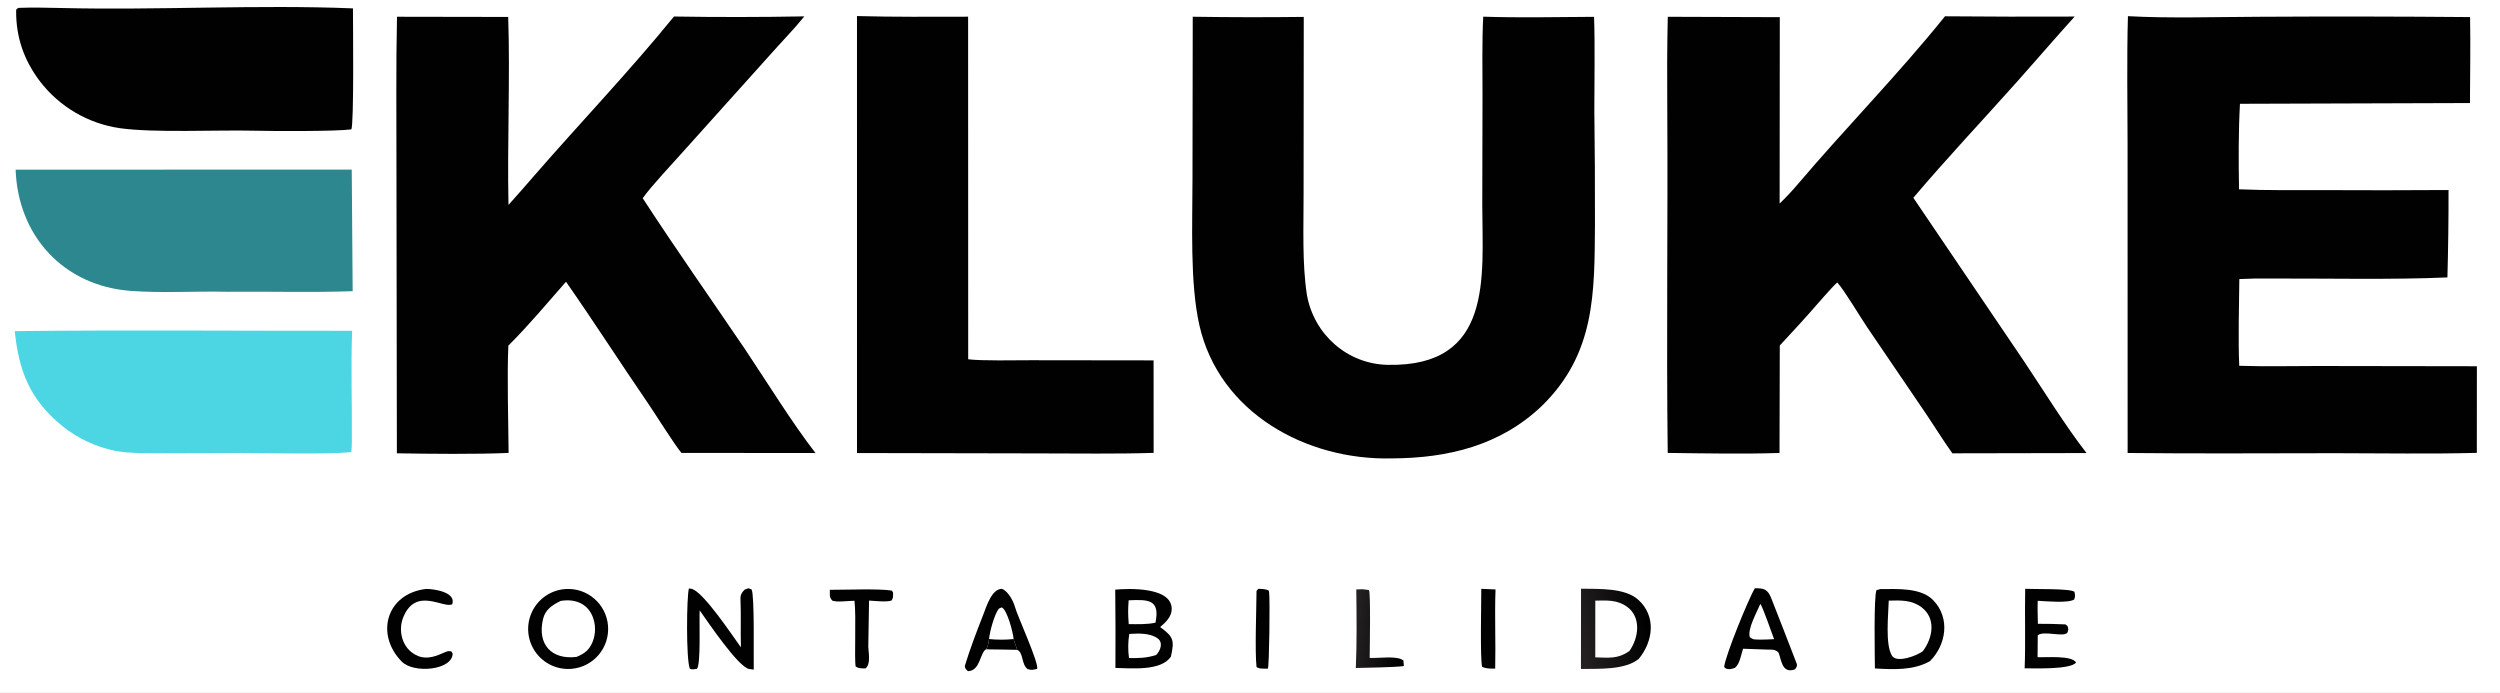
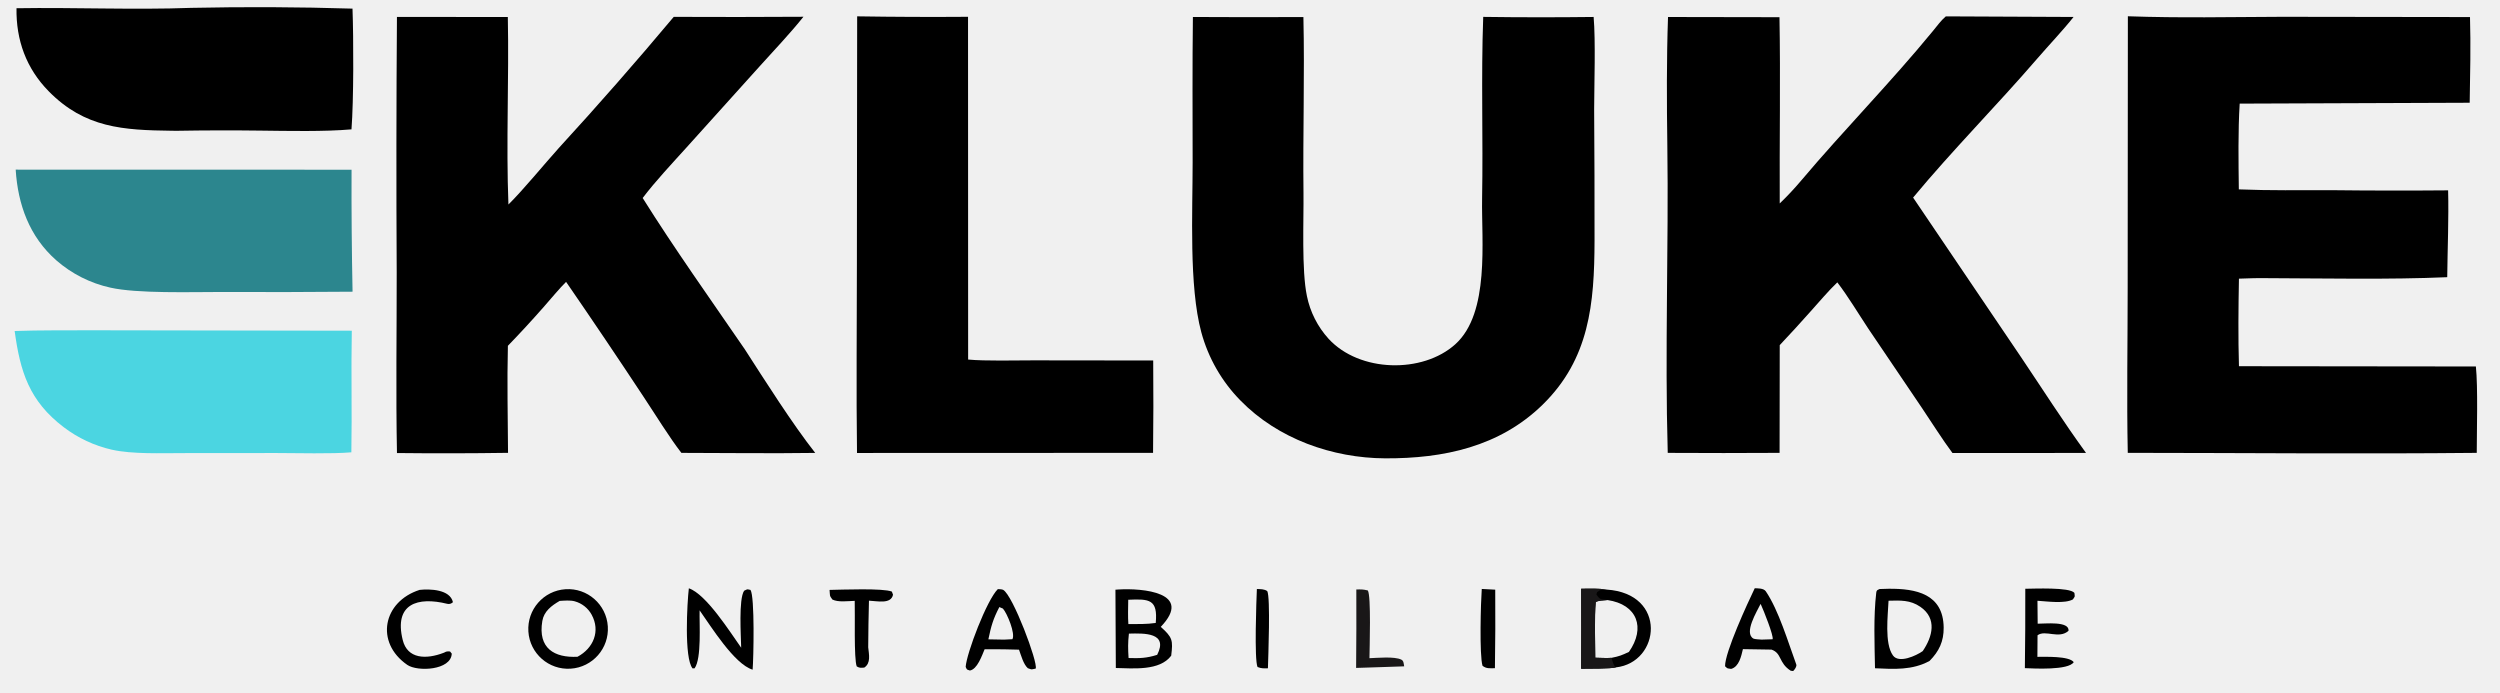
<svg xmlns="http://www.w3.org/2000/svg" width="1300" height="360" viewBox="0 0 1300 360">
-   <path fill="white" d="M0 0L1300 0L1300 360L0 360L0 0Z" />
-   <path fill="#010101" d="M1011.4 8.469C1033.87 8.67 1056.35 8.717 1078.83 8.611C1068.78 19.687 1059.06 31.086 1049.08 42.262C1031.24 62.26 1012.23 82.415 994.938 102.847L1052.3 187.577C1062.27 202.454 1074.21 221.796 1085 235.59L1015.23 235.726C1010.55 229.189 1005.76 221.437 1001.16 214.647L970.929 170.168C967.094 164.469 959.058 150.916 955.362 146.869C952.327 149.54 944.332 158.981 941.216 162.441C936.218 168.137 930.635 174.038 925.487 179.653L925.349 235.54C907.172 236.145 885.542 235.758 867.214 235.517C866.478 175.675 867.354 115.677 866.976 55.816C866.878 40.204 866.866 24.328 867.25 8.728L925.492 8.925L925.409 105.825C928.374 103.039 931.976 99.17 934.639 96.034C959.645 66.573 987.21 38.551 1011.4 8.469Z" />
-   <path fill="#010101" d="M350.465 8.588C373.06 8.954 395.659 8.929 418.253 8.516C413.657 14.3 405.897 22.367 400.768 28.149L355.141 78.947C350.364 84.298 337.892 97.649 334.217 103.072C350.84 128.678 370.136 156.109 387.396 181.566C398.467 198.142 412.237 220.374 424.062 235.578L354.36 235.511C350.692 231.197 340.68 215.116 336.802 209.466C322.525 188.66 308.785 167.211 294.322 146.508C284.279 157.916 275.233 168.841 264.345 179.732C263.613 195.521 264.359 219.346 264.47 235.515C247.881 236.272 223.226 236.014 206.376 235.714L206.158 88.501C206.198 62.228 205.854 34.914 206.438 8.712L264.263 8.812C265.314 40.841 263.725 74.51 264.412 106.553C268.738 101.779 272.983 96.885 277.21 92.019C301.419 64.148 327.175 37.209 350.465 8.588Z" />
-   <path fill="#010101" d="M1106.53 8.402C1126.95 9.589 1153.86 8.789 1174.81 8.72C1211.35 8.506 1247.89 8.56 1284.44 8.882C1284.71 23.547 1284.43 38.872 1284.38 53.584L1164.78 53.974C1163.98 68.209 1164.04 84.128 1164.29 98.438C1178.38 99.053 1192.78 98.823 1206.91 98.861C1229.02 98.978 1251.13 98.963 1273.24 98.817C1273.26 113.966 1273.07 129.114 1272.66 144.257C1244.25 145.514 1209.63 144.74 1180.76 144.835C1175.32 144.745 1169.88 144.837 1164.45 145.111C1164.32 158.951 1163.79 176.569 1164.41 190.21C1177.16 190.655 1192.07 190.316 1204.95 190.319L1287.98 190.447L1287.95 235.485C1264.33 236.148 1238.23 235.663 1214.47 235.664C1178.56 235.664 1142.23 235.965 1106.37 235.549L1106.34 76.207C1106.33 54.019 1105.89 30.391 1106.53 8.402Z" />
-   <path fill="#010101" d="M771.279 8.669C789.902 9.298 810.215 8.848 828.915 8.751C829.444 23.968 829.038 41.882 829.054 57.302C829.311 77.098 829.42 96.897 829.379 116.695C829.112 152.387 829.61 183.673 802.036 210.809C780.305 231.754 752.718 238.271 723.622 238.368C679.339 239.447 633.983 214.687 623.672 169.085C618.7 147.096 620.101 116.346 620.093 93.165L620.224 8.704C639.466 8.995 658.711 9.024 677.954 8.79L677.867 100.69C677.898 117.605 677.053 136.972 679.607 153.448C683.344 174.065 700.696 189.29 721.567 189.721C776.576 190.855 770.872 143.966 770.782 107.093L770.905 49.663C770.911 36.513 770.597 21.602 771.279 8.669Z" />
-   <path fill="#010101" d="M445.63 8.349C465.018 8.868 484.027 8.717 503.418 8.681L503.463 186.816C510.242 187.718 528.393 187.318 535.934 187.315L599.862 187.398L599.889 235.493C580.725 236.112 559.714 235.78 540.492 235.77L445.637 235.58L445.63 8.349Z" />
-   <path fill="#010101" d="M9.53 4.095C16.432 3.832 24.605 3.984 31.571 4.155C81.786 5.39 133.448 2.331 183.536 4.351C183.539 11.25 184.141 65.626 182.657 67.29C174.55 68.371 141.451 68.203 132.185 67.966C113.367 67.486 80.255 69.175 62.437 66.668C45.854 64.3 30.864 55.512 20.695 42.197C12.612 31.468 8.294 19.64 8.393 5.546C8.399 4.709 8.76 4.676 9.53 4.095Z" />
-   <path fill="#2C878F" d="M8.13 88.22L182.908 88.197L183.383 151.399C182.97 151.424 182.557 151.444 182.143 151.458C160.983 152.158 139.524 151.503 118.311 151.723C101.636 151.33 84.714 152.494 68.072 151.272C32.858 148.686 9.303 122.471 8.13 88.22Z" />
-   <path fill="#4CD6E3" d="M7.669 172.189C65.871 171.527 124.823 172.073 183.102 172.008C182.417 190.887 183.11 209.98 182.957 228.88C182.939 231.08 182.948 232.917 182.654 235.115C169.426 236.389 138.817 235.562 124.297 235.569L87.855 235.672C79.64 235.682 67.82 235.973 59.908 234.431C49.861 232.398 40.445 227.996 32.441 221.591C15.574 207.836 9.819 193.094 7.669 172.189Z" />
-   <path fill="#010101" d="M294.048 306.3C305.402 305.539 315.26 314.046 316.173 325.391C317.086 336.737 308.715 346.71 297.386 347.776C289.92 348.478 282.655 345.106 278.37 338.952C274.084 332.798 273.442 324.813 276.688 318.052C279.934 311.291 286.567 306.802 294.048 306.3Z" />
-   <path fill="white" d="M291.505 312.49C298.44 311.289 305.09 313.463 308.033 320.289C309.848 324.611 309.884 329.475 308.133 333.824C306.384 338.065 303.884 339.905 299.798 341.589C286.996 343.188 279.221 335.261 282.379 321.909C283.554 316.94 287.132 314.674 291.505 312.49Z" />
-   <path fill="#010101" d="M977.771 306.323C986.647 306.321 999.009 305.441 1005.44 312.266C1014.19 321.55 1012.03 335.294 1003.58 343.803C994.98 348.676 984.603 348.157 974.949 347.598C974.91 342.017 974.296 309.657 975.79 306.864L977.771 306.323Z" />
-   <path fill="white" d="M982.147 312.324C988.275 312.174 993.955 311.889 999.108 315.711C1006.96 321.535 1005.03 331.811 999.859 338.638C996.684 341.011 986.341 344.927 983.854 341.011C980.185 335.233 981.987 319.228 982.147 312.324Z" />
-   <defs>
-     <linearGradient id="gradient_0" gradientUnits="userSpaceOnUse" x1="856.284" y1="321.757" x2="820.055" y2="328.845">
-       <stop offset="0" stop-color="black" />
-       <stop offset="1" stop-color="#252122" />
-     </linearGradient>
-   </defs>
-   <path fill="url(#gradient_0)" d="M822.134 306.119C831.313 306.297 844.92 305.576 851.89 311.87C861.404 320.46 859.624 333.558 852.163 342.621C844.846 348.532 831.322 347.69 822.095 347.864L822.134 306.119Z" />
-   <path fill="white" d="M829.555 312.329C835.571 312.223 840.858 311.819 845.992 315.47C853.667 320.926 852.102 331.823 847.25 338.576C841.255 342.714 836.715 342.031 829.539 341.816L829.555 312.329Z" />
-   <path fill="#010101" d="M579.919 306.614C586.981 305.969 609.33 305.125 609.294 316.696C609.282 320.698 606.116 323.629 603.278 326.07C610.259 331.169 610.778 332.916 608.87 341.429C603.807 349.093 588.233 347.485 580.017 347.327C580.11 333.756 580.077 320.185 579.919 306.614Z" />
-   <path fill="white" d="M587.218 329.65C591.994 329.382 597.707 329.054 601.832 331.859C605.074 334.064 603.422 338.301 601.224 340.572C596.14 342.23 592.274 342.249 587.081 342.174C586.502 338.016 586.549 333.794 587.218 329.65Z" />
-   <path fill="white" d="M586.906 312.156C597.064 311.73 603.319 311.593 600.847 323.78C596.732 324.759 591.212 324.582 586.944 324.532C586.569 319.683 586.517 316.967 586.906 312.156Z" />
-   <path fill="#010101" d="M912.549 305.875C917.318 305.909 919.203 306.281 921.139 311.295C925.494 322.575 930.004 333.752 934.271 345.052C934.74 346.295 934.067 347.158 933.416 348.046C925.987 350.854 926.248 341.38 924.631 339.093C922.782 337.62 921.626 337.795 919.299 337.791L906.379 337.345C905.32 340.655 904.709 345.193 902.191 347.265C900.392 348 897.869 348.546 896.568 346.831C897.025 341.259 909.309 311.127 912.549 305.875Z" />
-   <path fill="white" d="M915.383 314.011C916.919 316.335 921.153 328.785 922.519 332.353C920.613 332.554 917.24 332.551 915.214 332.614C912.247 332.426 912.06 332.877 909.923 331.366C908.552 327.203 913.439 318.639 915.383 314.011Z" />
-   <path fill="#010101" d="M512.787 337.58C509.522 339.373 509.824 348.829 503.341 349.017C501.949 347.58 502.055 348.091 501.695 346.345C504.375 337.476 507.85 328.401 511.244 319.776C513.02 315.262 515.651 306.204 521.048 306.178C524.242 307.498 526.94 312.487 527.739 315.503C528.943 320.049 540.397 344.98 539.293 347.809C537.234 348.294 536.381 348.629 534.343 347.916C531.057 345.458 532.294 339.419 528.945 337.902C523.768 337.665 518.015 337.681 512.787 337.58Z" />
-   <path fill="white" d="M514.309 332.302C514.593 328.631 517.091 319.388 519.424 316.473L520.899 315.835C523.781 317.103 526.881 329.207 527.057 332.291C527.632 334.378 528.42 336.08 528.945 337.902C523.768 337.665 518.015 337.681 512.787 337.58C513.819 336.324 514.014 333.984 514.309 332.302Z" />
-   <path fill="#010101" d="M514.309 332.302C518.146 332.713 523.204 332.774 527.057 332.291C527.632 334.378 528.42 336.08 528.945 337.902C523.768 337.665 518.015 337.681 512.787 337.58C513.819 336.324 514.014 333.984 514.309 332.302Z" />
-   <path fill="#010101" d="M385.274 336.614C385.043 328.428 385.392 319.742 385.048 311.472C384.96 309.344 385.707 308.104 387.195 306.629C389.601 305.733 388.726 305.68 390.813 306.515C392.445 309.093 391.801 342.509 391.947 348.193C391.162 348.119 390.379 348.019 389.601 347.893C383.878 346.935 368.063 323.306 363.832 317.387C363.534 322.859 364.512 345.582 362.424 347.774C361.103 347.978 359.937 348.315 358.743 347.759C356.69 343.227 357.038 309.827 358.242 306.002C358.644 306.045 359.044 306.098 359.443 306.16C365.337 307.104 380.766 330.389 385.274 336.614Z" />
-   <path fill="#010101" d="M1053.1 306.182C1057.14 306.445 1077.02 305.915 1078.73 307.778C1079.06 309.578 1079.2 310.024 1078.59 311.715C1075.57 313.778 1063.87 312.615 1059.61 312.413C1059.47 316.265 1059.63 320.496 1059.7 324.377C1064.48 324.354 1069.27 324.458 1074.05 324.687C1075.48 325.827 1075.07 325.293 1075.54 327.299C1075.42 327.663 1075.17 328.876 1074.95 329.103C1072.8 331.345 1062.89 327.939 1059.82 330.222C1059.76 330.27 1059.7 330.325 1059.63 330.377L1059.54 341.723C1063.67 341.954 1077.7 340.646 1079.55 344.571C1076.34 348.239 1058.24 347.504 1052.82 347.527C1053.34 333.948 1052.81 319.863 1053.1 306.182Z" />
-   <path fill="#010101" d="M221.625 306.242C225.778 306.254 237.318 307.929 235.173 314.194C230.673 316.649 216.278 304.83 209.68 321.008C208.069 325.062 208.11 329.585 209.794 333.608C211.233 337.052 213.997 339.771 217.462 341.154C222.431 343.127 227.127 341.032 231.654 339.046C232.984 338.489 233.232 338.547 234.665 338.701L235.378 339.789C235.383 348.481 215.188 350.463 208.857 343.976C194.926 329.702 201.031 308.62 221.625 306.242Z" />
-   <path fill="#010101" d="M431.498 306.703C438.835 306.729 457.646 306.015 463.76 307.114L464.401 308.111C464.342 310.183 464.654 310.633 463.628 312.252C461.155 313.208 455.025 312.46 451.912 312.303L451.508 336.309C451.691 339.719 452.821 345.407 450.095 347.557C448.043 347.542 446.763 347.692 444.964 346.645C444.144 343.067 445.325 320.403 444.323 312.394C440.977 312.434 434.995 313.288 432.767 312.303C431.087 310.202 431.639 309.989 431.498 306.703Z" />
-   <defs>
-     <linearGradient id="gradient_1" gradientUnits="userSpaceOnUse" x1="728.994" y1="328.326" x2="704.784" y2="326.038">
-       <stop offset="0" stop-color="black" />
-       <stop offset="1" stop-color="#242122" />
-     </linearGradient>
-   </defs>
-   <path fill="url(#gradient_1)" d="M705.266 306.511C708.087 306.385 709.105 306.31 711.86 306.871C712.818 308.17 712.256 337.828 712.231 342.14C717.237 342.317 726.484 340.807 729.779 343.458L730.012 346.352C724.654 347.058 710.941 347.176 705.031 347.361C705.6 334.302 705.431 319.616 705.266 306.511Z" />
-   <path fill="#010101" d="M770.266 306.187L777.677 306.515C777.169 320.151 777.827 334.011 777.499 347.664C774.893 347.663 773.081 347.838 770.705 346.735C769.596 342.497 770.307 312.786 770.266 306.187Z" />
-   <path fill="#010101" d="M654.26 306.194C656.218 306.275 657.993 306.195 659.75 307.077C659.827 307.395 659.89 307.717 659.938 308.041C660.437 311.593 660.023 346.72 659.289 347.689C657.415 347.668 654.782 347.924 653.399 346.848C652.489 338.827 653.338 316.608 653.395 307.304C653.734 306.869 654.023 306.498 654.26 306.194Z" />
+   <path d="M1011.83 8.511L1078.25 8.82C1072.85 15.677 1065.18 23.732 1059.36 30.488C1038.45 54.749 1015.19 78.17 994.814 102.739L1050.8 185.506C1062.22 202.446 1072.67 218.916 1084.73 235.533L1015.29 235.572C1010.26 228.881 1004.15 219.15 999.327 212.014L971.586 170.989C966.49 163.299 960.877 153.945 955.405 146.83C951.199 150.771 945.21 157.83 941.194 162.282C936.039 168.09 930.793 173.817 925.459 179.461L925.383 235.488C905.997 235.61 886.61 235.613 867.224 235.497C865.683 182.414 867.743 128.6 867.011 75.446C866.709 53.551 866.596 30.678 867.37 8.839L925.327 8.944C925.898 40.695 925.298 73.87 925.458 105.79C929.251 102.16 933.061 98.096 936.445 94.086C958.798 67.592 983.193 42.864 1005.17 16.054C1007.28 13.479 1009.3 10.67 1011.83 8.511Z" />
+   <path d="M350.344 8.769C372.825 8.878 395.307 8.86 417.788 8.715C411.212 17.012 402.207 26.499 395.007 34.49L356.862 76.835C349.3 85.208 340.989 94.024 334.189 102.955C350.492 128.994 369.844 156.191 387.308 181.651C397.906 198.101 412.027 220.398 423.916 235.516C401.003 235.854 377.301 235.519 354.326 235.495C348.227 227.701 340.433 214.994 334.659 206.335C321.422 186.285 307.99 166.364 294.365 146.576C291.3 149.518 285.758 156.19 282.718 159.628C276.676 166.508 270.469 173.24 264.102 179.819C263.641 199.077 264.064 216.23 264.176 235.474C244.926 235.763 225.673 235.798 206.423 235.578C205.814 204.892 206.313 172.477 206.283 141.648C206.043 97.363 206.085 53.077 206.41 8.792L264.066 8.85C264.733 41.104 263.12 74.626 264.385 106.345C272.325 98.484 282.76 85.664 290.554 76.996C310.991 54.702 330.926 31.954 350.344 8.769Z" />
+   <path d="M1106.49 8.458C1133.68 9.415 1159.59 8.847 1186.77 8.734L1284.4 8.873C1284.84 23.367 1284.48 38.897 1284.24 53.426L1164.64 53.883C1163.75 68.042 1164.02 84.26 1164.19 98.474C1180.17 99.138 1196.27 98.865 1212.27 98.893C1232.52 99.13 1252.77 99.159 1273.02 98.978C1273.4 113.365 1272.72 129.59 1272.56 144.14C1242.35 145.458 1208.48 144.738 1177.97 144.638C1173.63 144.537 1168.64 144.78 1164.25 144.904C1163.97 159.656 1163.81 175.765 1164.26 190.427L1287.46 190.569C1288.58 201.482 1287.92 223.804 1287.91 235.489C1227.77 236.103 1166.66 235.513 1106.44 235.478C1105.86 207.555 1106.39 177.745 1106.39 149.62L1106.49 8.458Z" />
+   <path d="M771.274 8.78C790.412 9.041 809.553 9.054 828.692 8.818C829.753 21.245 829.002 43.685 828.959 56.742C829.072 79.594 829.233 102.46 829.161 125.304C829.059 157.824 826.583 186.647 802.054 210.548C779.731 232.299 750.67 238.469 720.342 238.338C692.836 238.219 664.475 228.188 645.025 208.246C635.301 198.354 628.29 186.121 624.67 172.729C618.207 148.798 620.192 110.109 620.169 84.389C620.147 59.542 619.997 33.648 620.307 8.83C639.461 8.948 658.615 8.959 677.769 8.864C678.453 39.022 677.459 70.035 677.811 100.23C677.98 114.686 676.781 140.439 679.594 153.935C681.278 162.222 685.168 169.901 690.852 176.161C706.944 193.708 739.752 194.346 756.769 179.01C774.839 162.725 770.297 125.108 770.692 103.309C771.265 71.661 770.121 40.229 771.274 8.78Z" />
+   <path d="M445.726 8.494C464.942 8.799 484.161 8.88 503.379 8.737L503.434 186.965C512.261 187.805 528.096 187.38 537.391 187.381L599.668 187.455C599.808 203.466 599.783 219.478 599.591 235.488L445.644 235.546C445.205 203.093 445.582 169.75 445.584 137.198L445.726 8.494Z" />
+   <path d="M99.55 4.084C127.466 3.489 155.392 3.623 183.301 4.486C183.873 20.057 183.94 52.207 182.772 67.267C168.685 68.508 149.657 68.083 135.35 67.914C120.861 67.728 106.37 67.762 91.882 68.016L89.4 67.989C64.15 67.68 44.125 66.608 25.298 47.431C13.622 35.537 8.322 20.831 8.581 4.282C38.584 3.787 69.563 5.198 99.55 4.084Z" />
+   <path fill="#4BD5E1" d="M48.017 171.741L182.935 171.965C182.523 193.001 183.09 214.113 182.706 235.205C172.315 236.092 154.649 235.579 143.774 235.573L95.323 235.612C84.008 235.619 68.84 236.239 58.166 233.847C49.075 231.777 40.532 227.781 33.115 222.129C15.213 208.51 10.511 193.363 7.62 172.126C20.735 171.649 34.829 171.815 48.017 171.741Z" />
+   <path fill="#2C868E" d="M8.157 88.209L182.81 88.249C182.731 109.395 182.904 130.54 183.331 151.682C160.585 151.886 137.839 151.935 115.093 151.829C99.518 151.831 71.287 152.718 57.384 149.569C46.955 147.266 37.275 142.372 29.237 135.338C15.296 123.057 9.291 106.38 8.157 88.209Z" />
+   <path d="M294.059 306.394C305.465 305.649 315.317 314.293 316.063 325.702C316.809 337.111 308.168 346.965 296.762 347.712C285.354 348.46 275.501 339.815 274.755 328.405C274.009 316.995 282.652 307.14 294.059 306.394ZM300.307 341.517C308.583 337.099 312.332 328.169 307.653 319.633C305.785 316.222 302.616 313.714 298.868 312.68C296.537 312.039 293.458 312.321 291.034 312.473C286.779 314.929 282.856 317.886 282.008 322.903C279.593 337.189 288.341 342.126 300.307 341.517Z" />
+   <path d="M977.414 306.294C978.974 306.216 980.535 306.17 982.096 306.155C996.188 306.038 1010.51 308.729 1010.71 326.338C1010.78 333.453 1008.36 338.661 1003.36 343.692C994.389 348.585 984.892 347.956 974.999 347.497C974.777 335.034 974.182 320.651 975.646 308.19C975.812 306.785 976.257 306.857 977.414 306.294ZM999.814 338.575C1004.91 331.105 1007.42 321.644 998.603 315.561C993.311 311.912 988.214 312.225 982.046 312.373C981.731 319.862 979.82 334.582 984.346 340.855C987.409 345.101 996.372 341.023 999.814 338.575Z" />
+   <path d="M822.211 306.138C826.499 306.1 831.189 305.904 835.395 306.579C867.182 308.611 863.431 344.488 840.264 347.045C838.029 347.777 825.347 347.727 822.195 347.741C822.275 333.873 822.28 320.005 822.211 306.138ZM829.537 342.015C831.792 342.068 835.848 342.276 837.947 342.079C842.104 341.248 843.211 340.781 847.036 339.001C855.824 326.507 851.437 314.298 835.868 312.023C834.189 312.196 830.934 312.263 829.784 313.09C829.081 320.641 829.497 334.001 829.537 342.015Z" />
+   <path fill="#191718" d="M822.211 306.138C826.499 306.1 831.189 305.904 835.395 306.579C832.749 306.81 832.37 306.411 830.513 307.893L830.124 309.111C832.127 312.06 832.359 311.595 835.868 312.023C834.189 312.196 830.934 312.263 829.784 313.09C829.081 320.641 829.497 334.001 829.537 342.015C831.792 342.068 835.848 342.276 837.947 342.079C838.608 343.994 838.901 346.002 840.264 347.045C838.029 347.777 825.347 347.727 822.195 347.741C822.275 333.873 822.28 320.005 822.211 306.138Z" />
+   <path d="M580.027 306.644C580.541 306.603 581.055 306.567 581.569 306.536C594.042 305.769 620.773 308.036 603.599 325.96C609.717 331.483 610.009 332.857 609.028 340.958C603.054 348.975 589.241 347.547 580.228 347.362L580.027 306.644ZM586.857 342.171C592.502 342.348 596.152 342.281 601.728 340.519C607.67 328.852 594.97 329.283 587.032 329.475C586.498 334.371 586.556 337.235 586.857 342.171ZM586.75 324.528C591.448 324.508 596.345 324.629 600.979 323.934C602.135 311.652 597.696 311.361 586.682 311.876C586.635 315.905 586.463 320.554 586.75 324.528Z" />
+   <path d="M912.46 305.9C913.888 305.931 917.093 305.826 918.217 307.481C924.924 317.353 929.817 333.963 934.058 345.503C934.441 346.544 933.207 348.231 932.447 348.941L931.17 348.779C924.778 344.703 926.649 339.682 921.18 337.794L906.316 337.553C905.431 341.235 904.334 346.657 900.211 347.83C897.935 347.461 898.551 347.862 897.032 346.455C896.906 339.236 908.774 313.556 912.46 305.9ZM916.022 332.599L921.763 332.416C922.403 330.654 916.94 317.08 915.787 314.628C915.693 314.429 915.598 314.231 915.502 314.033C913.626 317.909 906.655 329.17 911.79 332.072C912.358 332.393 915.176 332.547 916.022 332.599Z" />
+   <path d="M518.872 306.342C519.579 306.338 521.076 306.421 521.618 306.709C526.668 309.39 539.882 344.664 538.561 347.666C535.904 348.184 536.888 348.29 534.468 347.465C532.166 345.394 531.004 340.889 529.881 337.831L521.676 337.639L512.001 337.622C510.608 340.887 508.233 347.958 504.363 348.672C502.468 348.003 502.988 348.493 502.147 346.796C502.591 339.749 513.15 311.957 518.872 306.342ZM513.956 332.459L522.122 332.607L526.451 332.386C528.095 329.526 523.744 318.962 521.524 316.468L519.659 315.674C516.417 321.895 515.377 325.572 513.956 332.459Z" />
+   <path d="M385.417 336.818C385.3 330.755 384.031 311.522 386.941 307.196C388.975 306.249 388.151 306.331 390.264 306.766C392.522 310.198 391.86 342.451 391.366 348.231C381.824 345.366 369.696 325.672 363.798 317.38C363.593 324.467 364.92 342.347 361.182 347.52L360.139 347.568C355.673 342.247 357.328 313.363 358.199 305.92C367.258 308.956 379.763 328.878 385.417 336.818Z" />
+   <path d="M1053.15 306.157C1057.68 306.122 1076.27 305.259 1078.69 308.301C1078.92 310.633 1079.14 309.797 1077.91 311.691C1073.75 314.013 1064.6 312.735 1059.48 312.394L1059.59 324.322C1063.42 324.371 1076.13 322.842 1075.64 328C1070.73 332.506 1063.57 327.312 1059.52 330.348L1059.45 341.556C1063.37 341.58 1075.96 341.041 1078.34 344.316C1075.66 348.647 1057.56 347.636 1052.93 347.436C1053.12 333.677 1053.19 319.917 1053.15 306.157Z" />
+   <path d="M218.199 306.739C223.518 306.175 234.015 306.433 235.528 313.13C234.825 313.829 233.768 314.283 232.594 313.991C217.151 310.155 204.756 313.95 209.416 332.809C211.85 342.659 221.508 343.047 230.921 339.377C232.24 338.651 232.499 338.696 234.018 338.765L234.917 339.881C234.56 348.596 217.068 349.41 211.76 345.722C194.822 333.954 199.236 312.786 218.199 306.739Z" />
+   <path d="M431.372 306.756C437.522 306.644 459.361 305.763 463.774 307.631L464.368 309.261C463.305 314.294 456.285 312.547 451.861 312.352C451.642 320.428 451.513 328.506 451.472 336.585C451.868 340.452 452.93 344.81 449.439 347.134C447.632 347.279 447.031 347.434 445.502 346.532C443.971 342.724 444.685 319.024 444.453 312.444C440.747 312.561 435.884 313.269 432.839 311.757C431.192 309.556 431.66 309.805 431.372 306.756Z" />
+   <path fill="#191718" d="M705.289 306.527C707.842 306.48 708.757 306.424 711.253 307.031C713.058 309.622 712.166 337.184 712.115 342.259C716.058 342.123 725.124 341.231 728.694 343.01C729.957 343.639 729.902 345.042 730.172 346.496C721.852 346.7 713.587 347.148 705.182 347.319C705.313 333.722 705.348 320.125 705.289 306.527Z" />
+   <path d="M770.516 306.253L777.524 306.632C777.628 320.242 777.573 333.853 777.361 347.461C774.658 347.5 772.947 347.782 770.916 346.215C769.236 340.727 770.007 312.926 770.516 306.253Z" />
+   <path d="M653.573 306.289C655.521 306.379 657.373 306.263 658.969 307.364C660.699 310.527 659.493 341.389 659.322 347.511C657.111 347.55 656.017 347.676 653.923 346.847C652.176 343.044 653.318 312.204 653.573 306.289Z" />
</svg>
